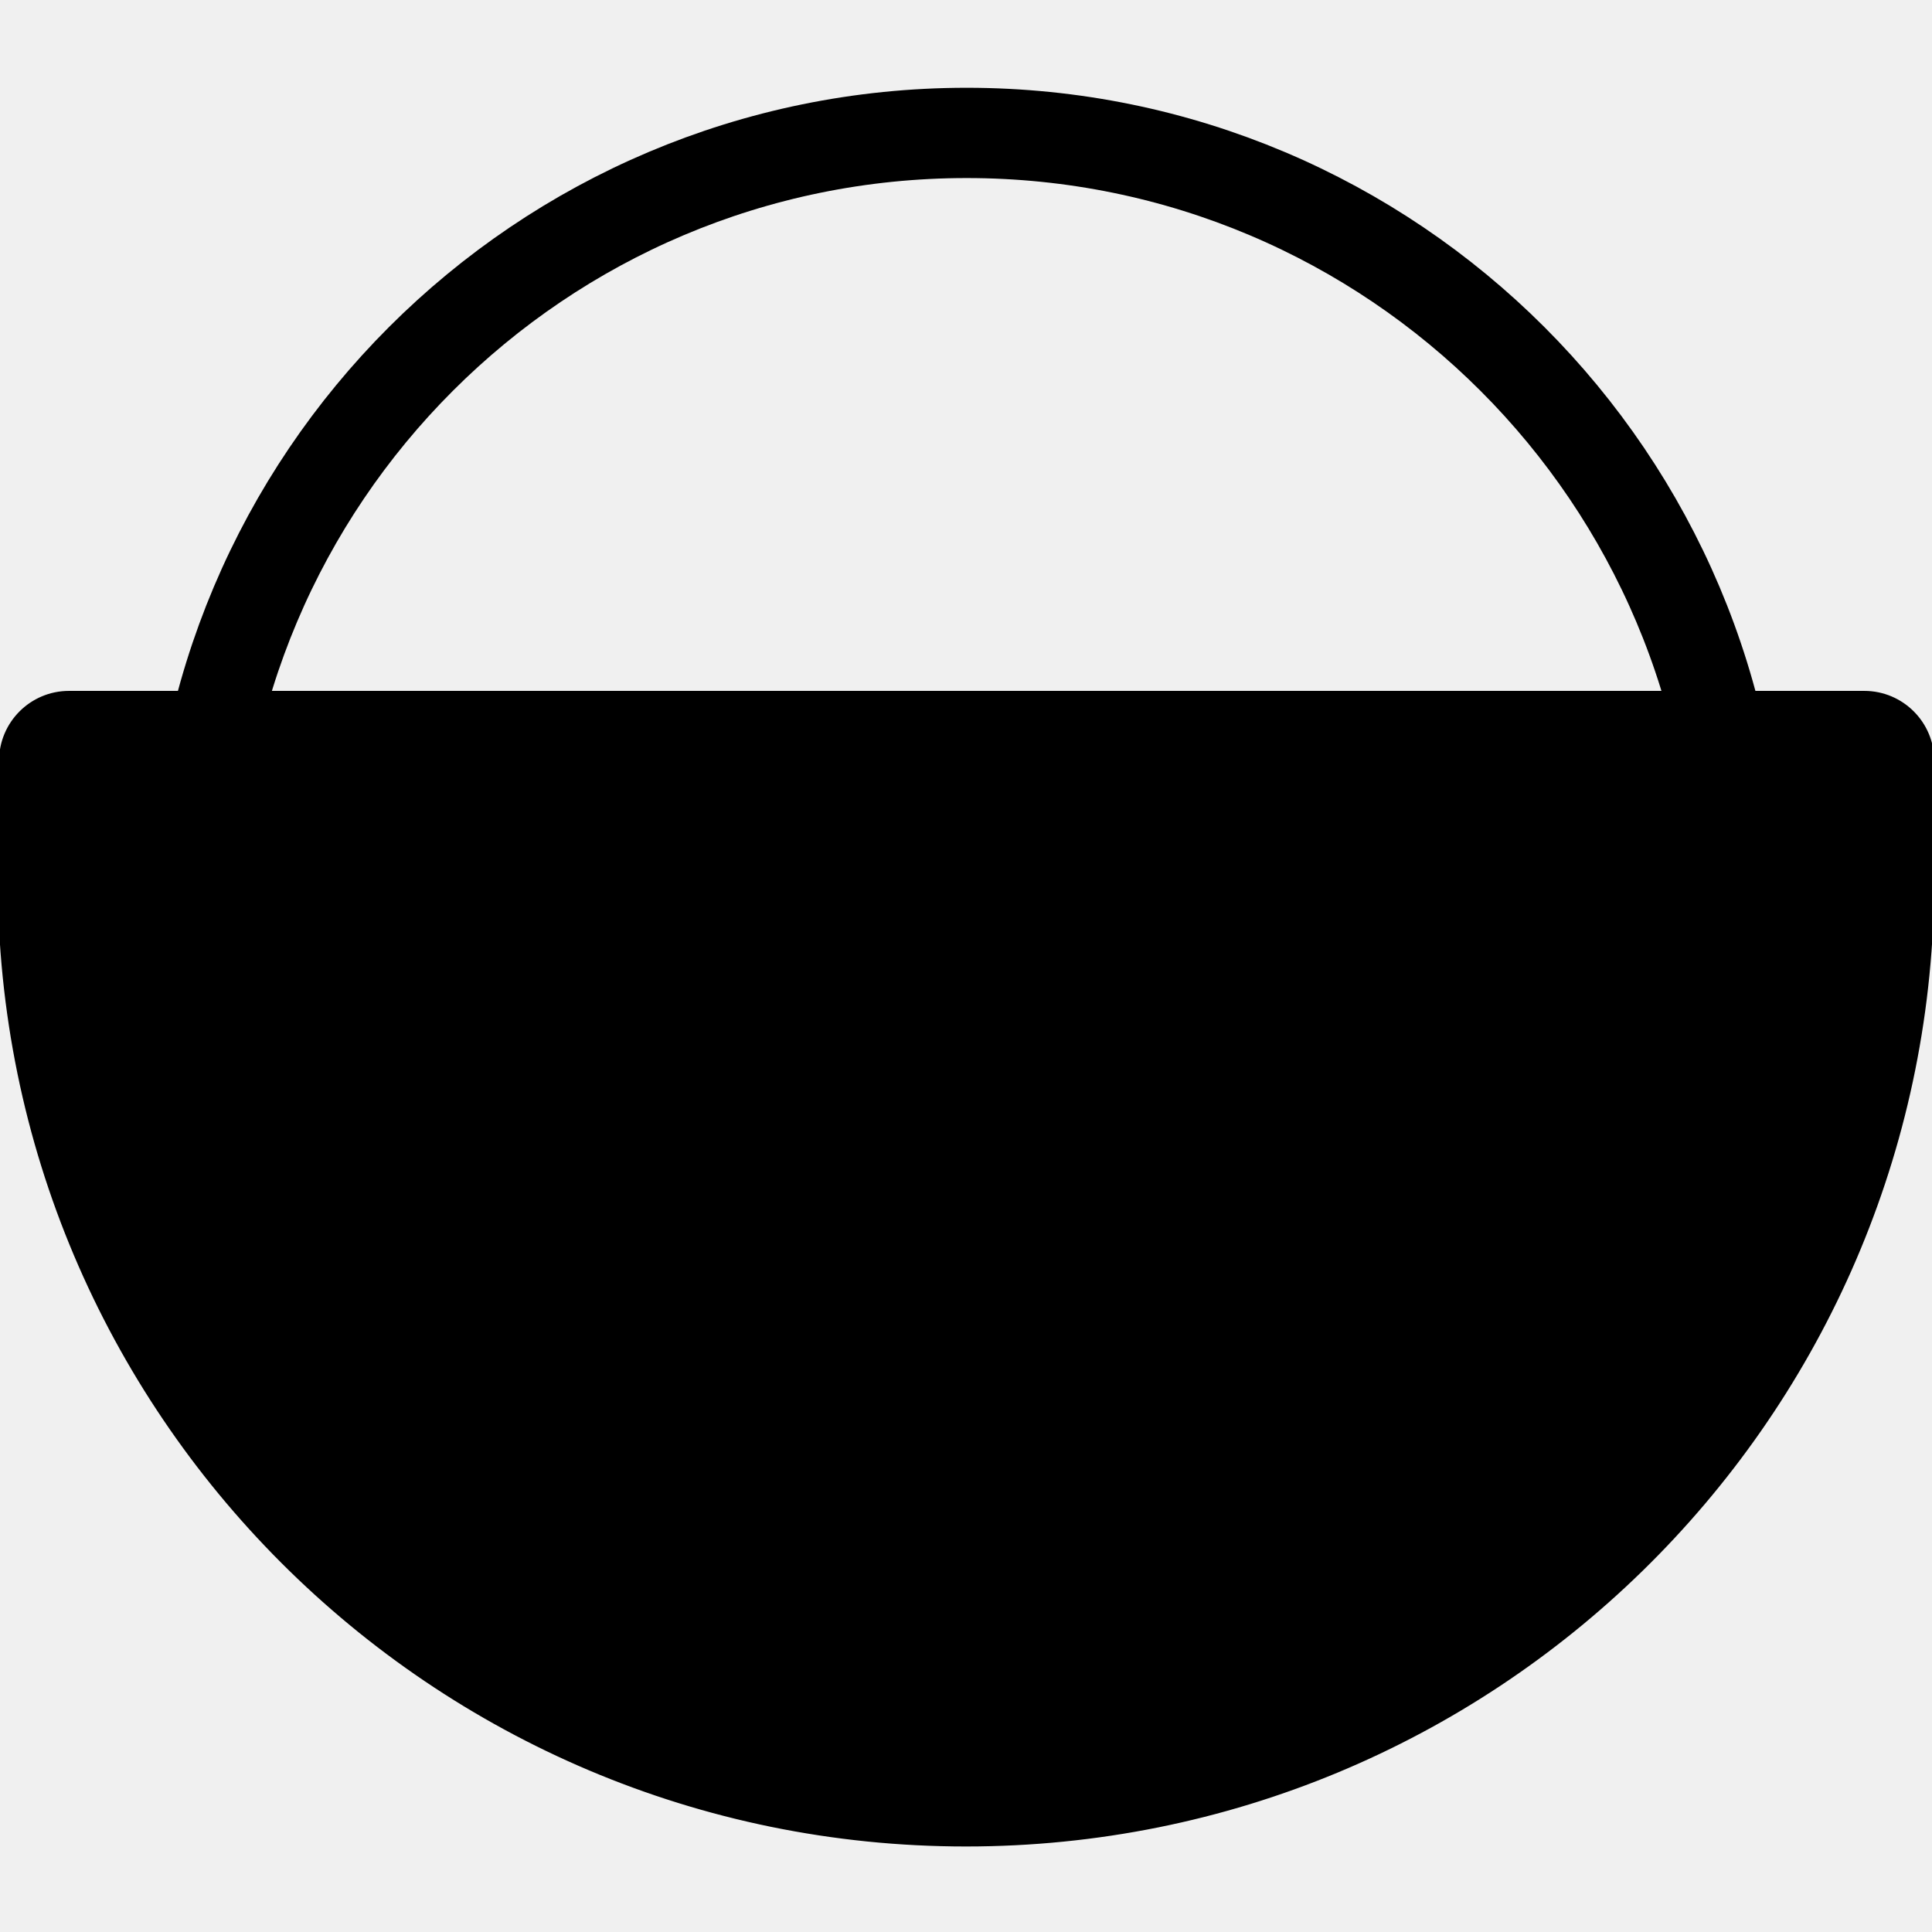
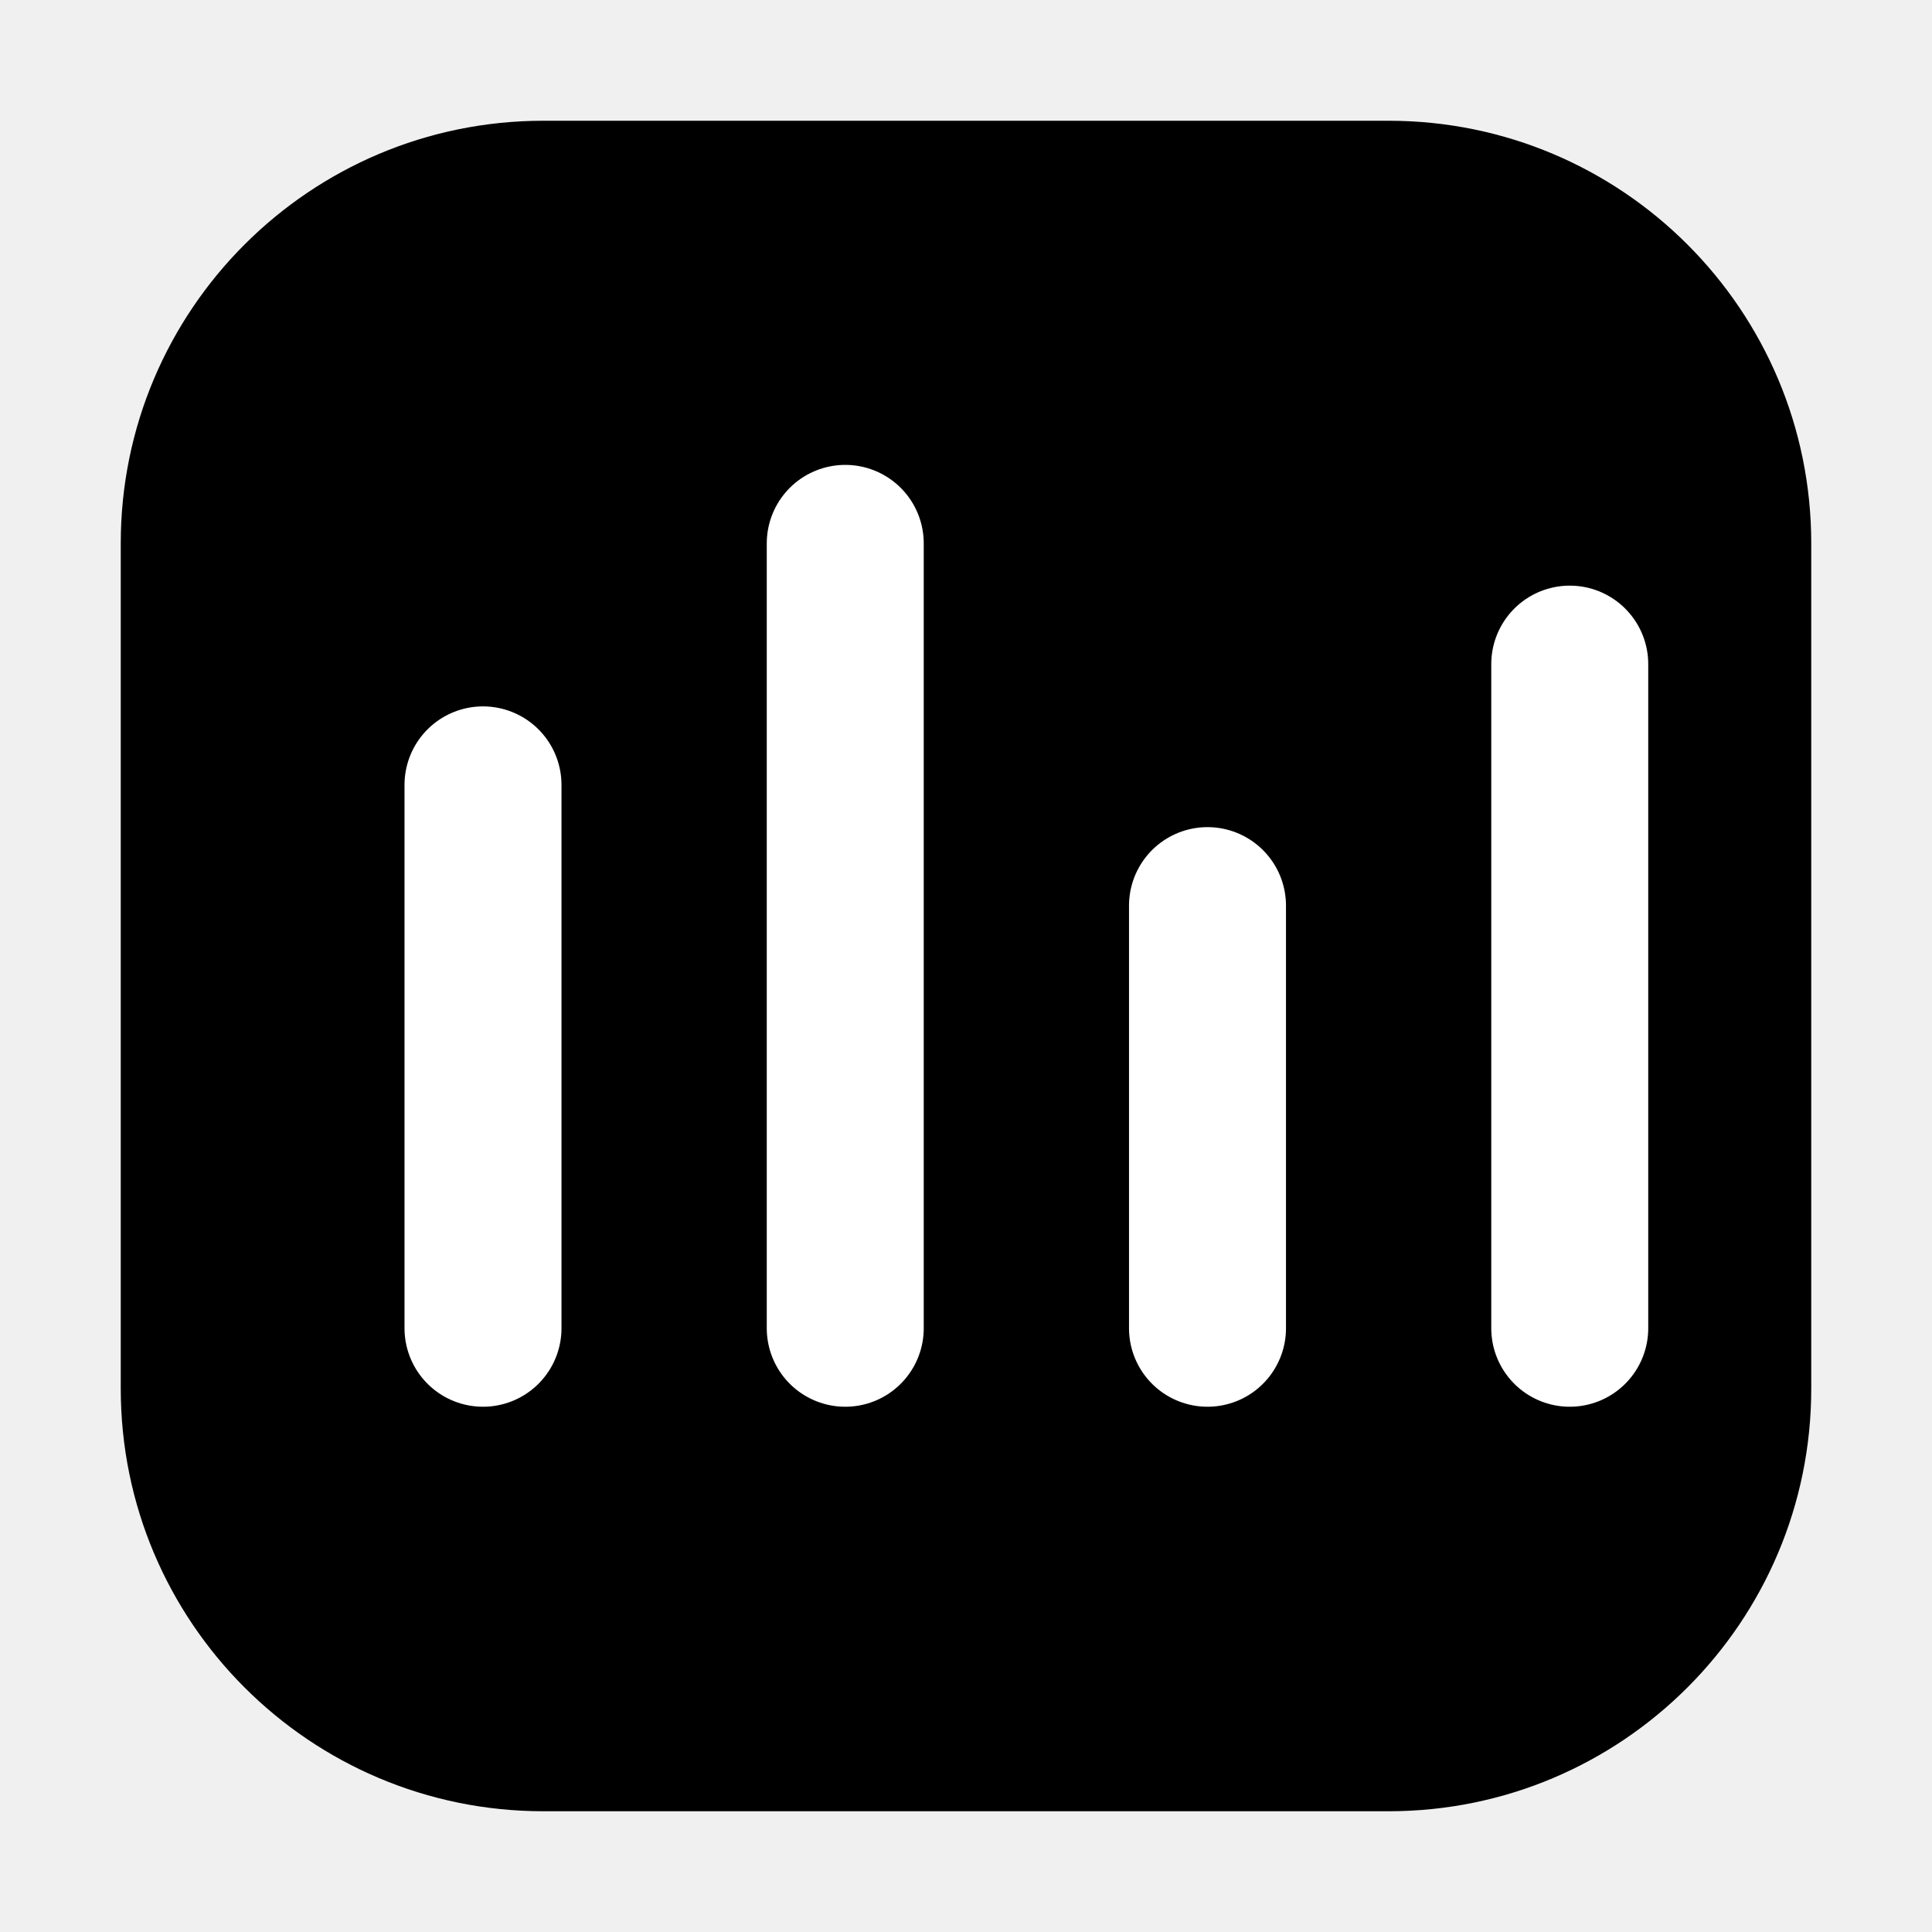
- <svg xmlns="http://www.w3.org/2000/svg" fill="currentColor" stroke="currentColor" width="20" height="20" viewBox="0 0 428 389.11">
-   <circle cx="214.15" cy="181" r="171" fill="none" stroke="currentColor" stroke-miterlimit="10" stroke-width="20" />
-   <path d="M413 134.11H15.29a15 15 0 0 0-15 15v15.3C.12 168 0 171.52 0 175.11c0 118.19 95.81 214 214 214 116.4 0 211.1-92.94 213.93-208.67 0-.44.07-.88.07-1.33v-30a15 15 0 0 0-15-15Z" />
+ <svg xmlns="http://www.w3.org/2000/svg" width="20" height="20" viewBox="0 0 32 32" fill="none">
+   <rect x="2" y="2" width="28" height="28" rx="7" fill="currentColor" />
+   <path d="M8 22V13M14 22V9M20 22V15M26 22V11" stroke="white" stroke-width="2.6" stroke-linecap="round" />
</svg>
